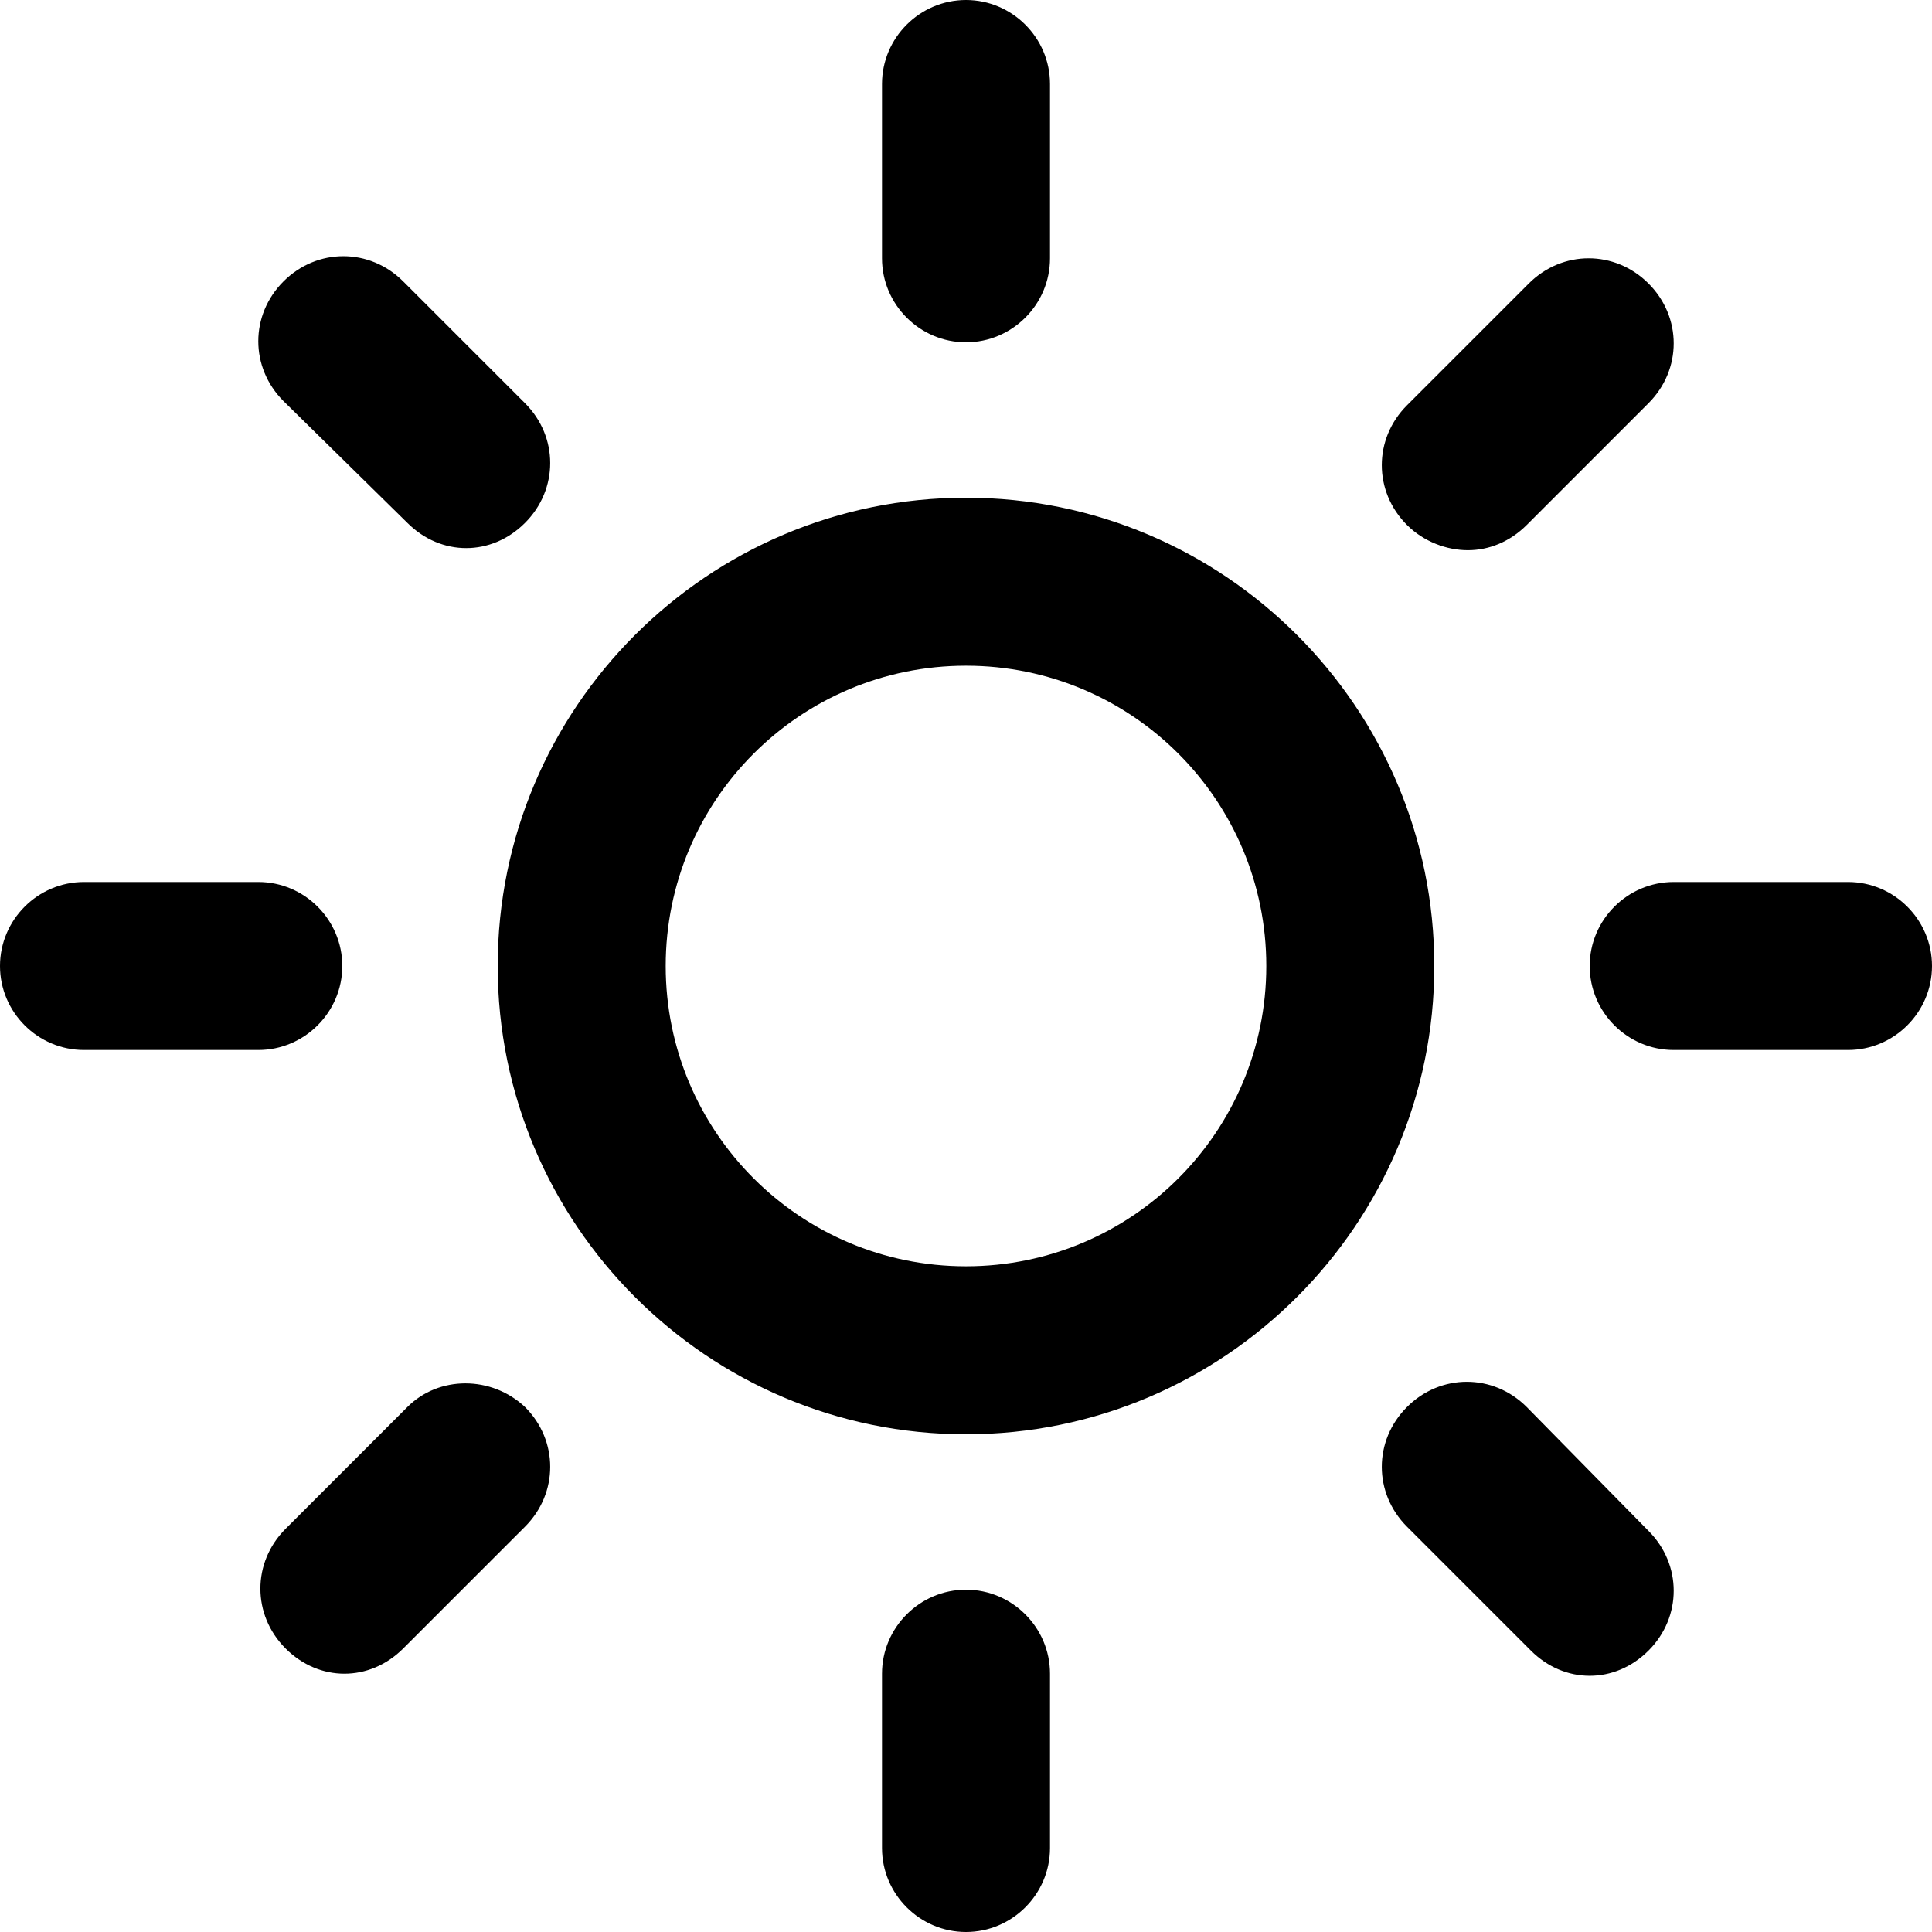
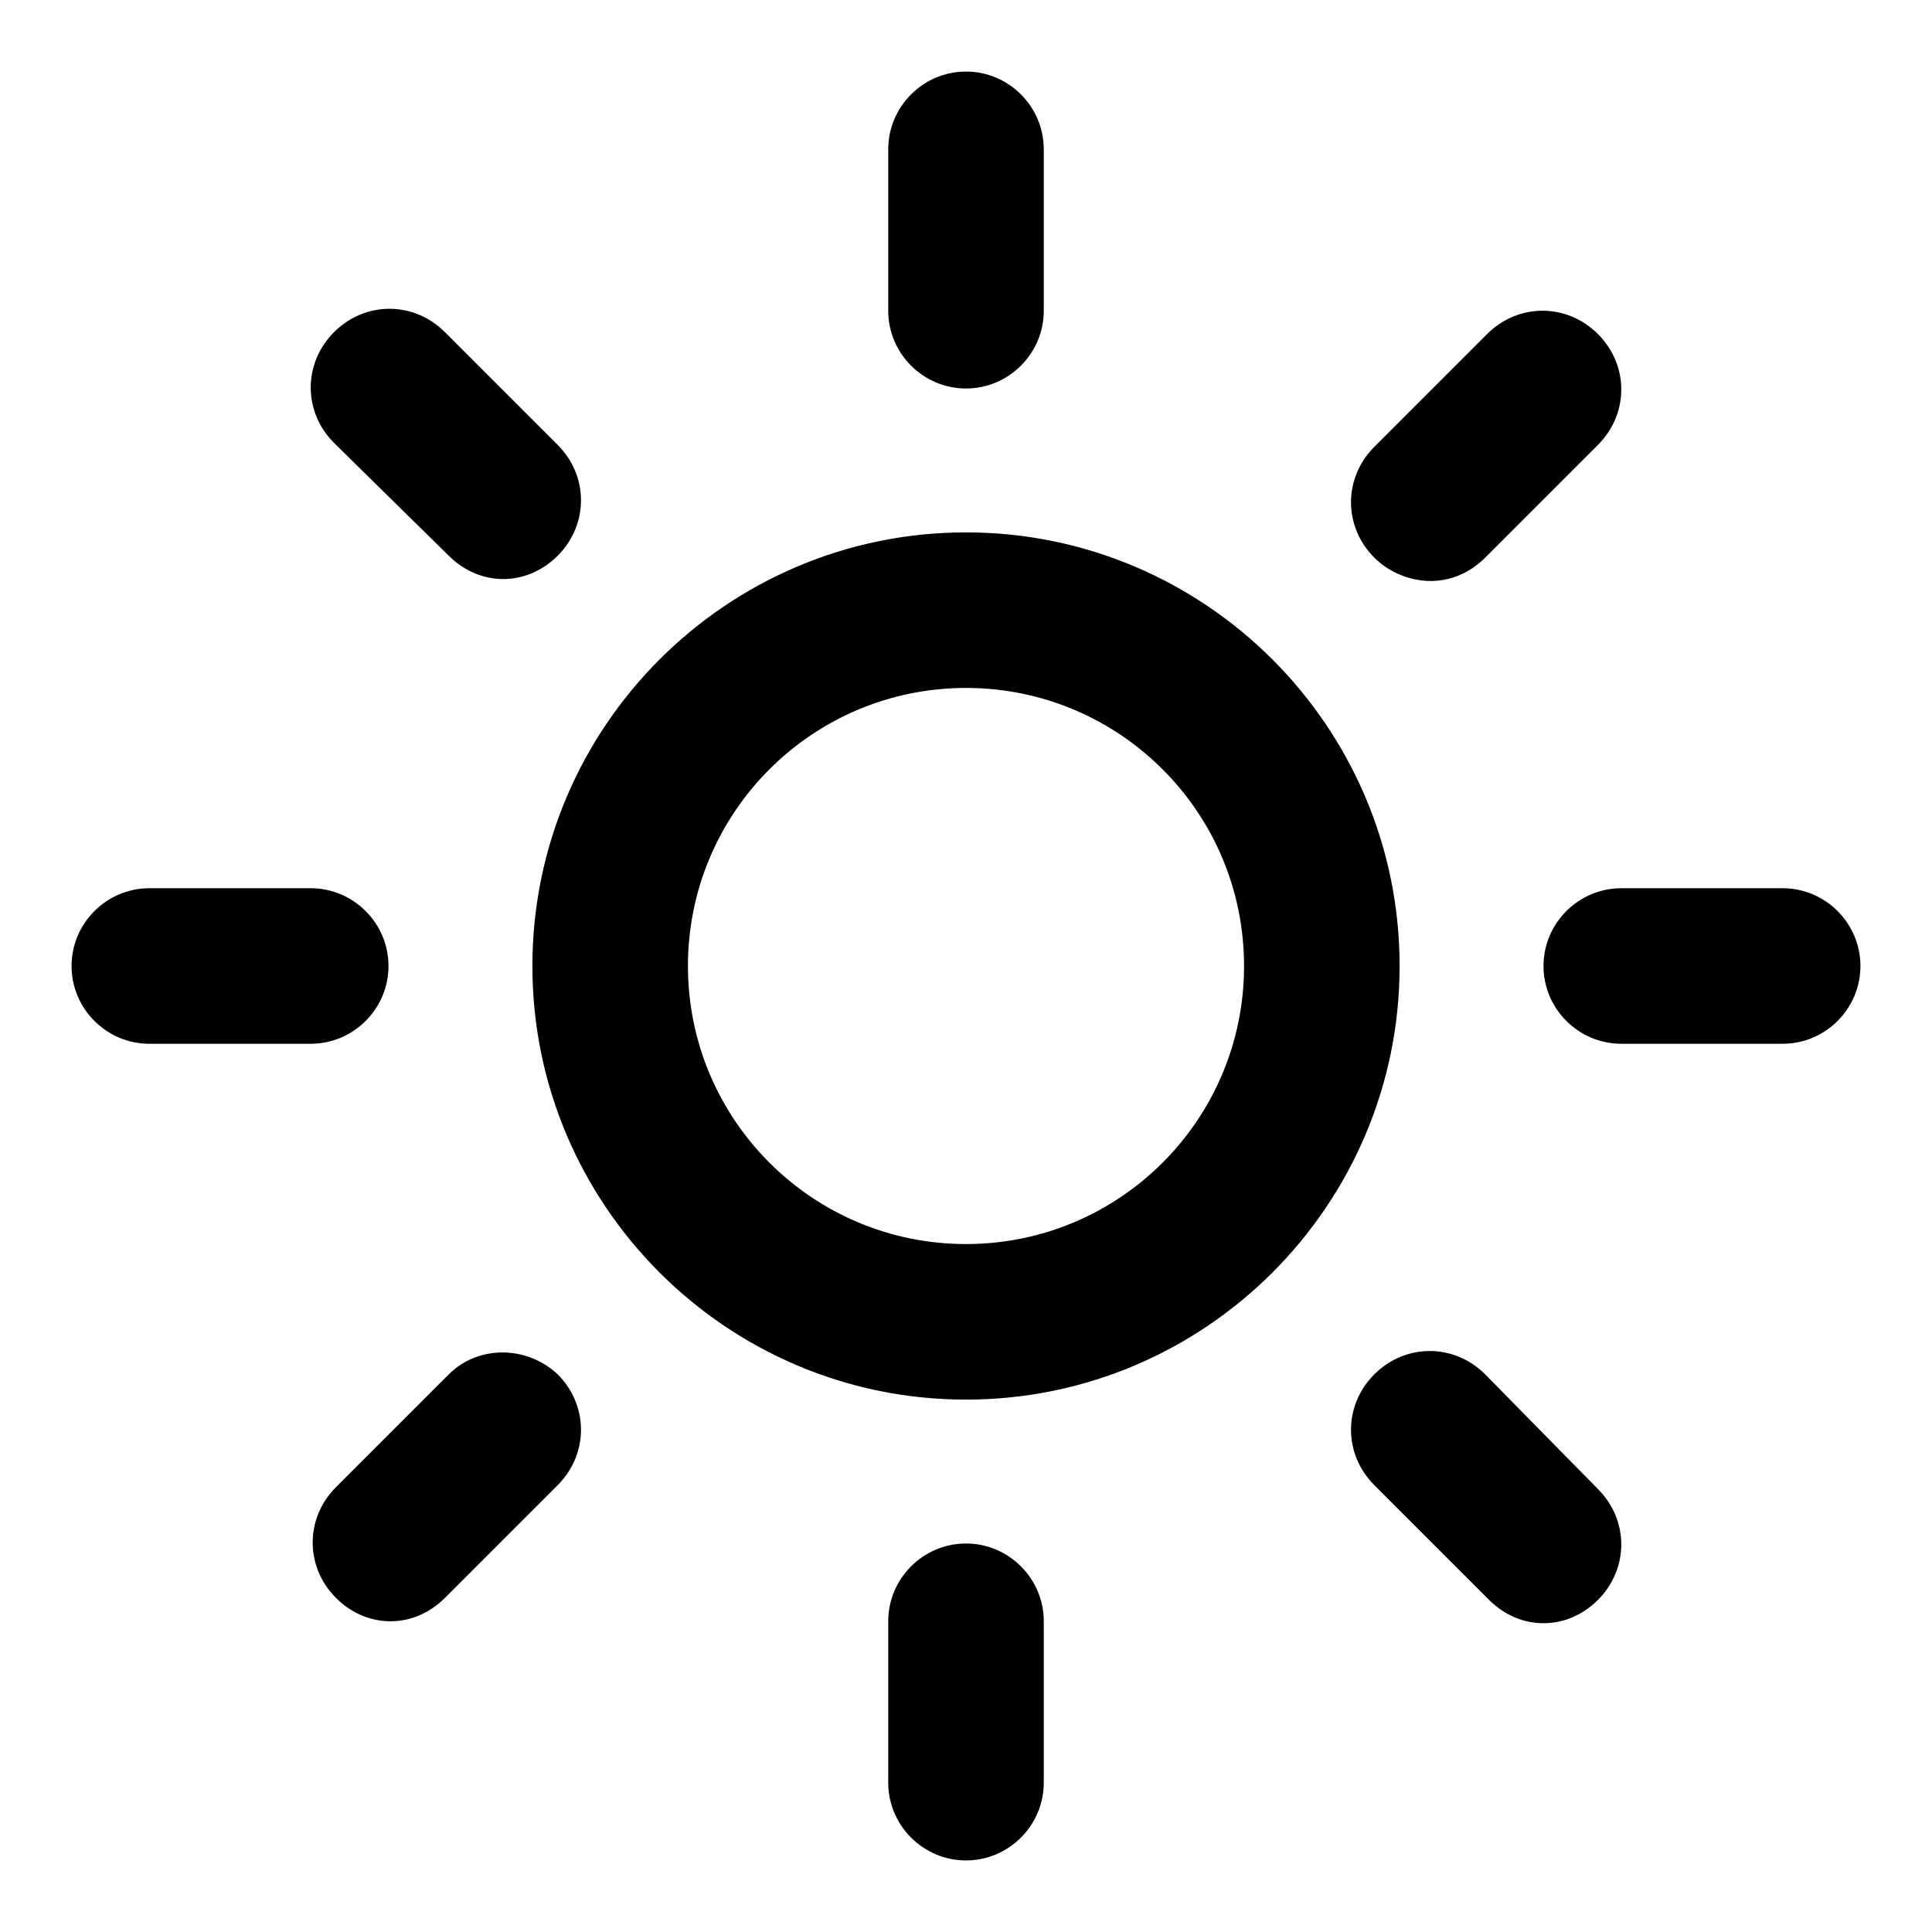
- <svg xmlns="http://www.w3.org/2000/svg" fill="#000000" version="1.1" id="Layer_1" width="800px" height="800px" viewBox="0 0 92 92" enable-background="new 0 0 92 92" xml:space="preserve">
+ <svg xmlns="http://www.w3.org/2000/svg" fill="#000000" version="1.1" id="Layer_1" width="800px" height="800px" viewBox="-3.68 -3.68 99.36 99.36" enable-background="new 0 0 92 92" xml:space="preserve">
  <path id="XMLID_1844_" d="M46,23.7c-12.3,0-22.3,10-22.3,22.3s10,22.3,22.3,22.3s22.3-10,22.3-22.3S58.3,23.7,46,23.7z M46,60.3  c-7.9,0-14.3-6.4-14.3-14.3S38.1,31.7,46,31.7S60.3,38.1,60.3,46S53.9,60.3,46,60.3z M42,12.3V4c0-2.2,1.8-4,4-4s4,1.8,4,4v8.3  c0,2.2-1.8,4-4,4S42,14.5,42,12.3z M92,46c0,2.2-1.8,4-4,4h-8.3c-2.2,0-4-1.8-4-4s1.8-4,4-4H88C90.2,42,92,43.8,92,46z M50,79.7V88  c0,2.2-1.8,4-4,4s-4-1.8-4-4v-8.3c0-2.2,1.8-4,4-4S50,77.5,50,79.7z M12.3,50H4c-2.2,0-4-1.8-4-4s1.8-4,4-4h8.3c2.2,0,4,1.8,4,4  S14.5,50,12.3,50z M67,25c-1.6-1.6-1.6-4.1,0-5.7l5.8-5.8c1.6-1.6,4.1-1.6,5.7,0c1.6,1.6,1.6,4.1,0,5.7L72.7,25  c-0.8,0.8-1.8,1.2-2.8,1.2S67.8,25.8,67,25z M78.5,72.9c1.6,1.6,1.6,4.1,0,5.7c-0.8,0.8-1.8,1.2-2.8,1.2s-2-0.4-2.8-1.2L67,72.7  c-1.6-1.6-1.6-4.1,0-5.7c1.6-1.6,4.1-1.6,5.7,0L78.5,72.9z M25,67c1.6,1.6,1.6,4.1,0,5.7l-5.8,5.8c-0.8,0.8-1.8,1.2-2.8,1.2  s-2-0.4-2.8-1.2c-1.6-1.6-1.6-4.1,0-5.7l5.8-5.8C20.9,65.5,23.4,65.5,25,67z M13.5,19.1c-1.6-1.6-1.6-4.1,0-5.7  c1.6-1.6,4.1-1.6,5.7,0l5.8,5.8c1.6,1.6,1.6,4.1,0,5.7c-0.8,0.8-1.8,1.2-2.8,1.2c-1,0-2-0.4-2.8-1.2L13.5,19.1z" />
</svg>
